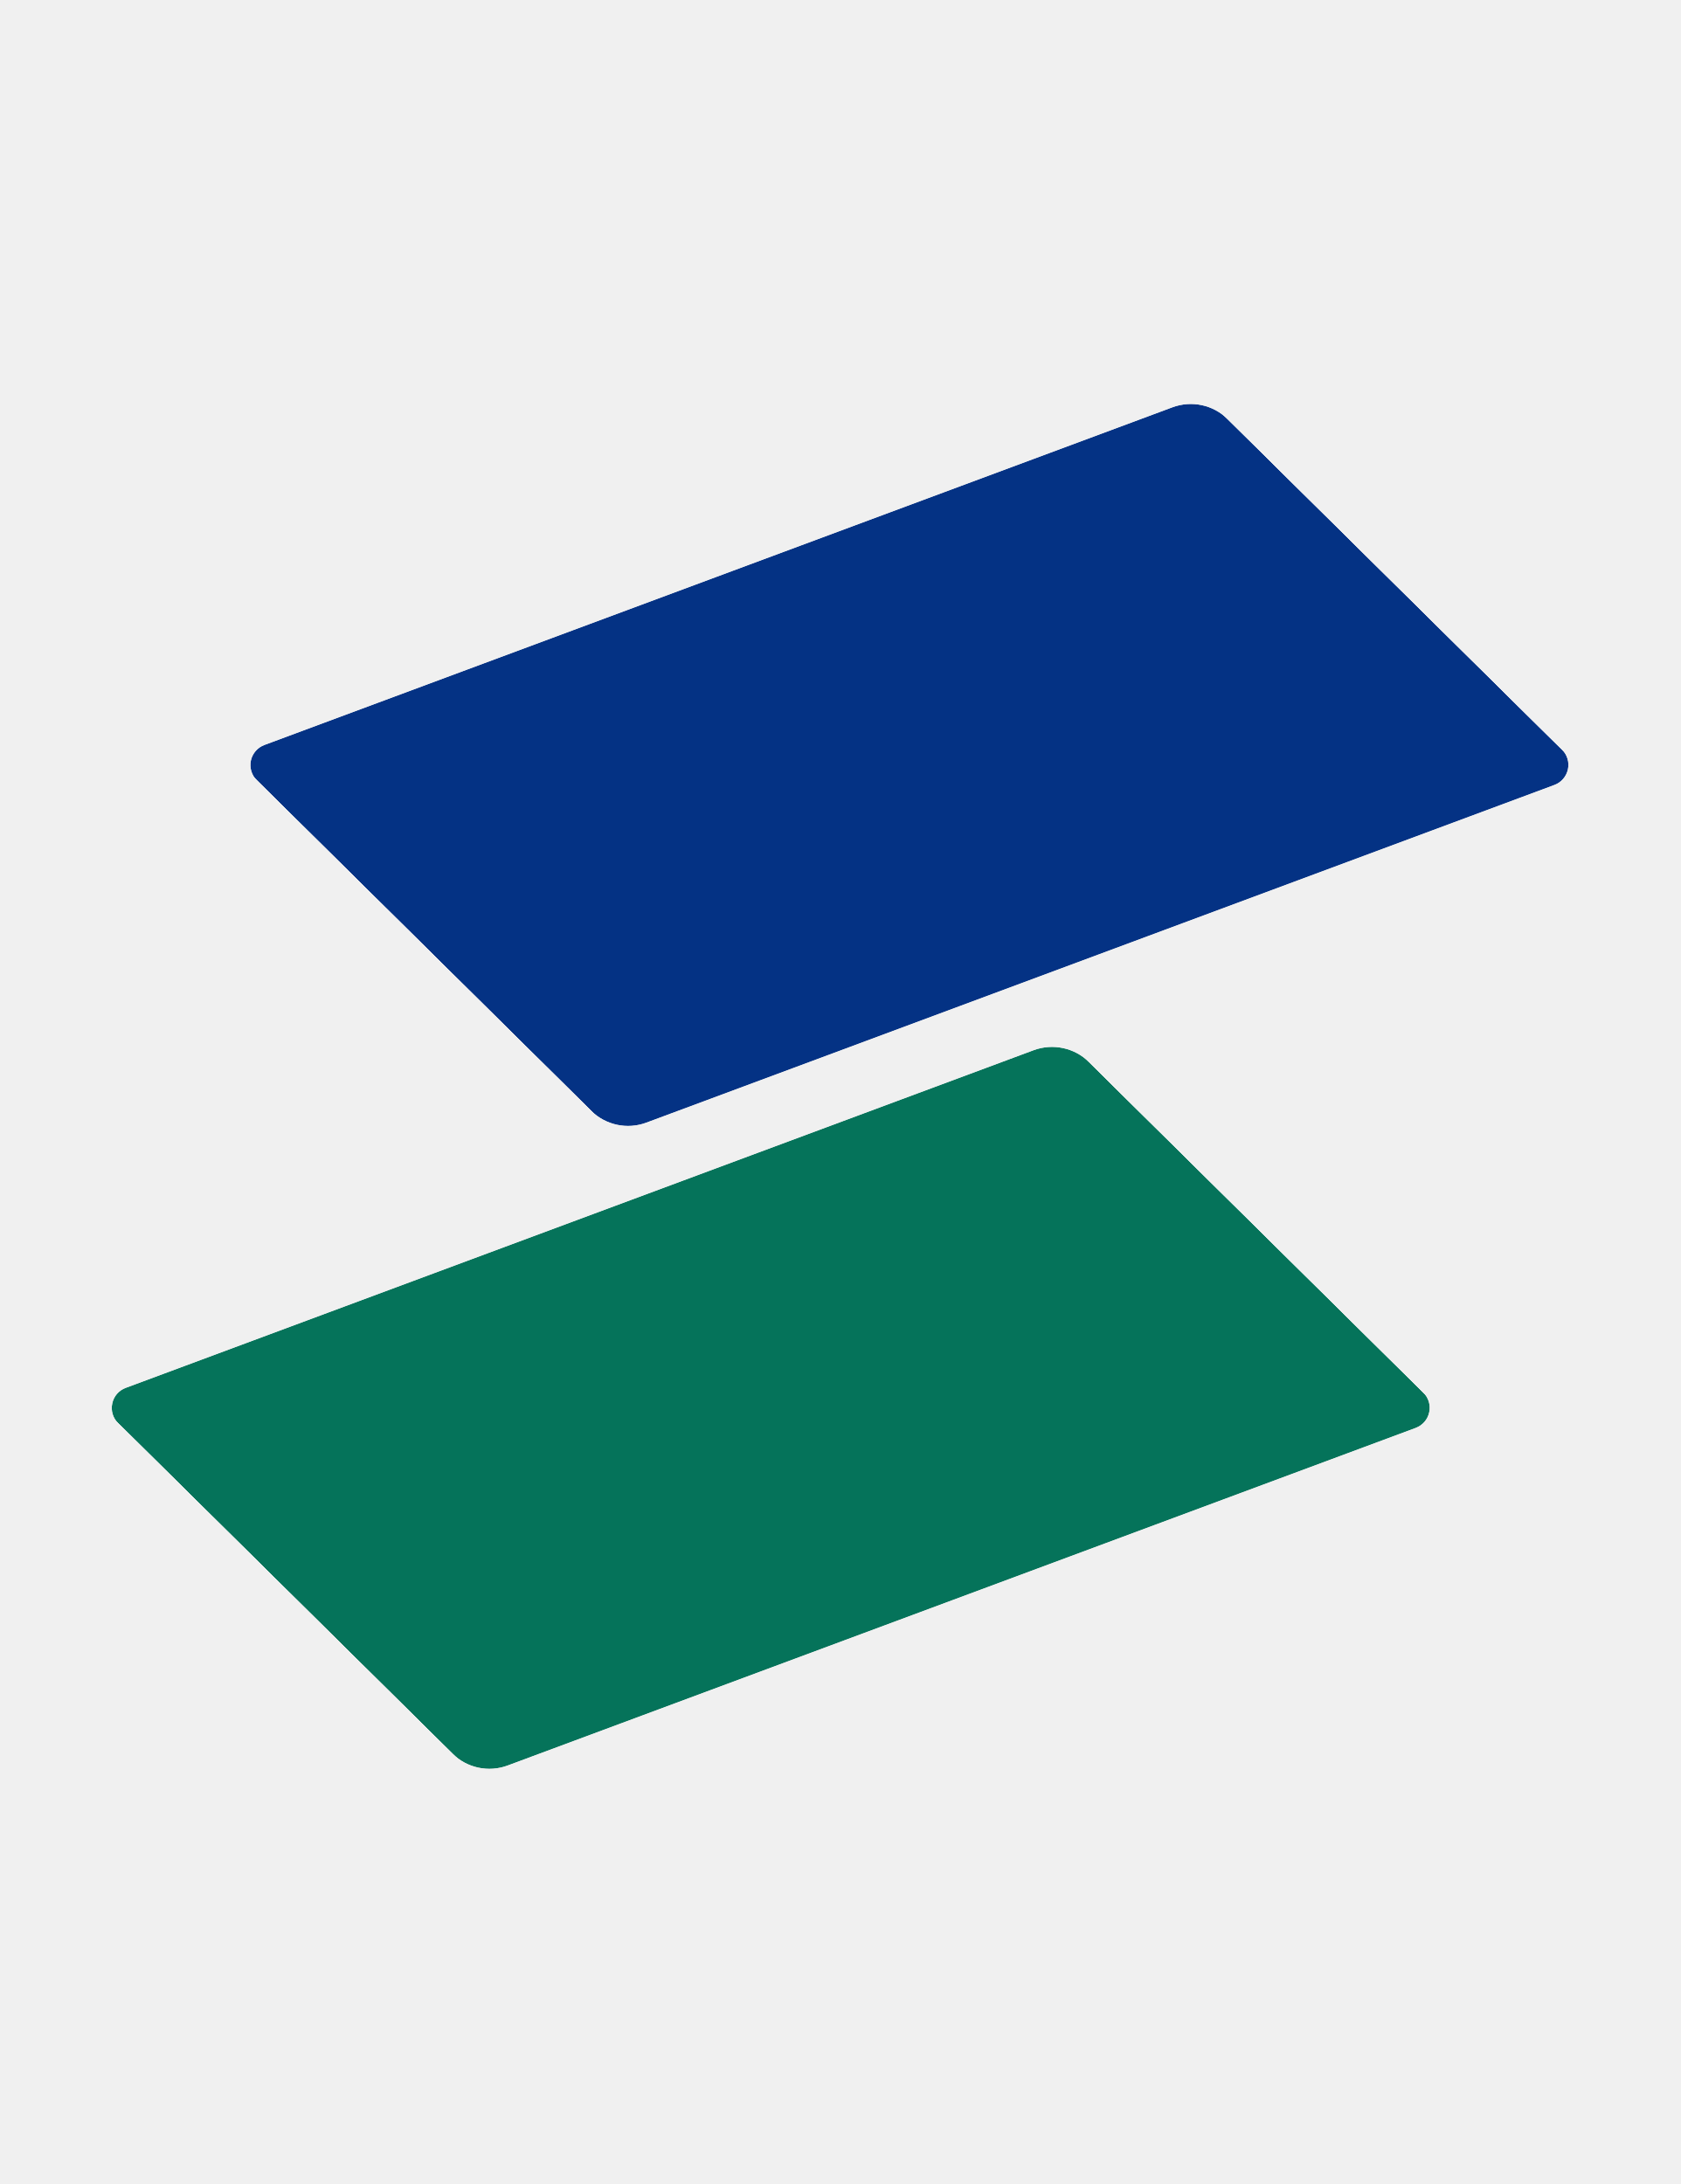
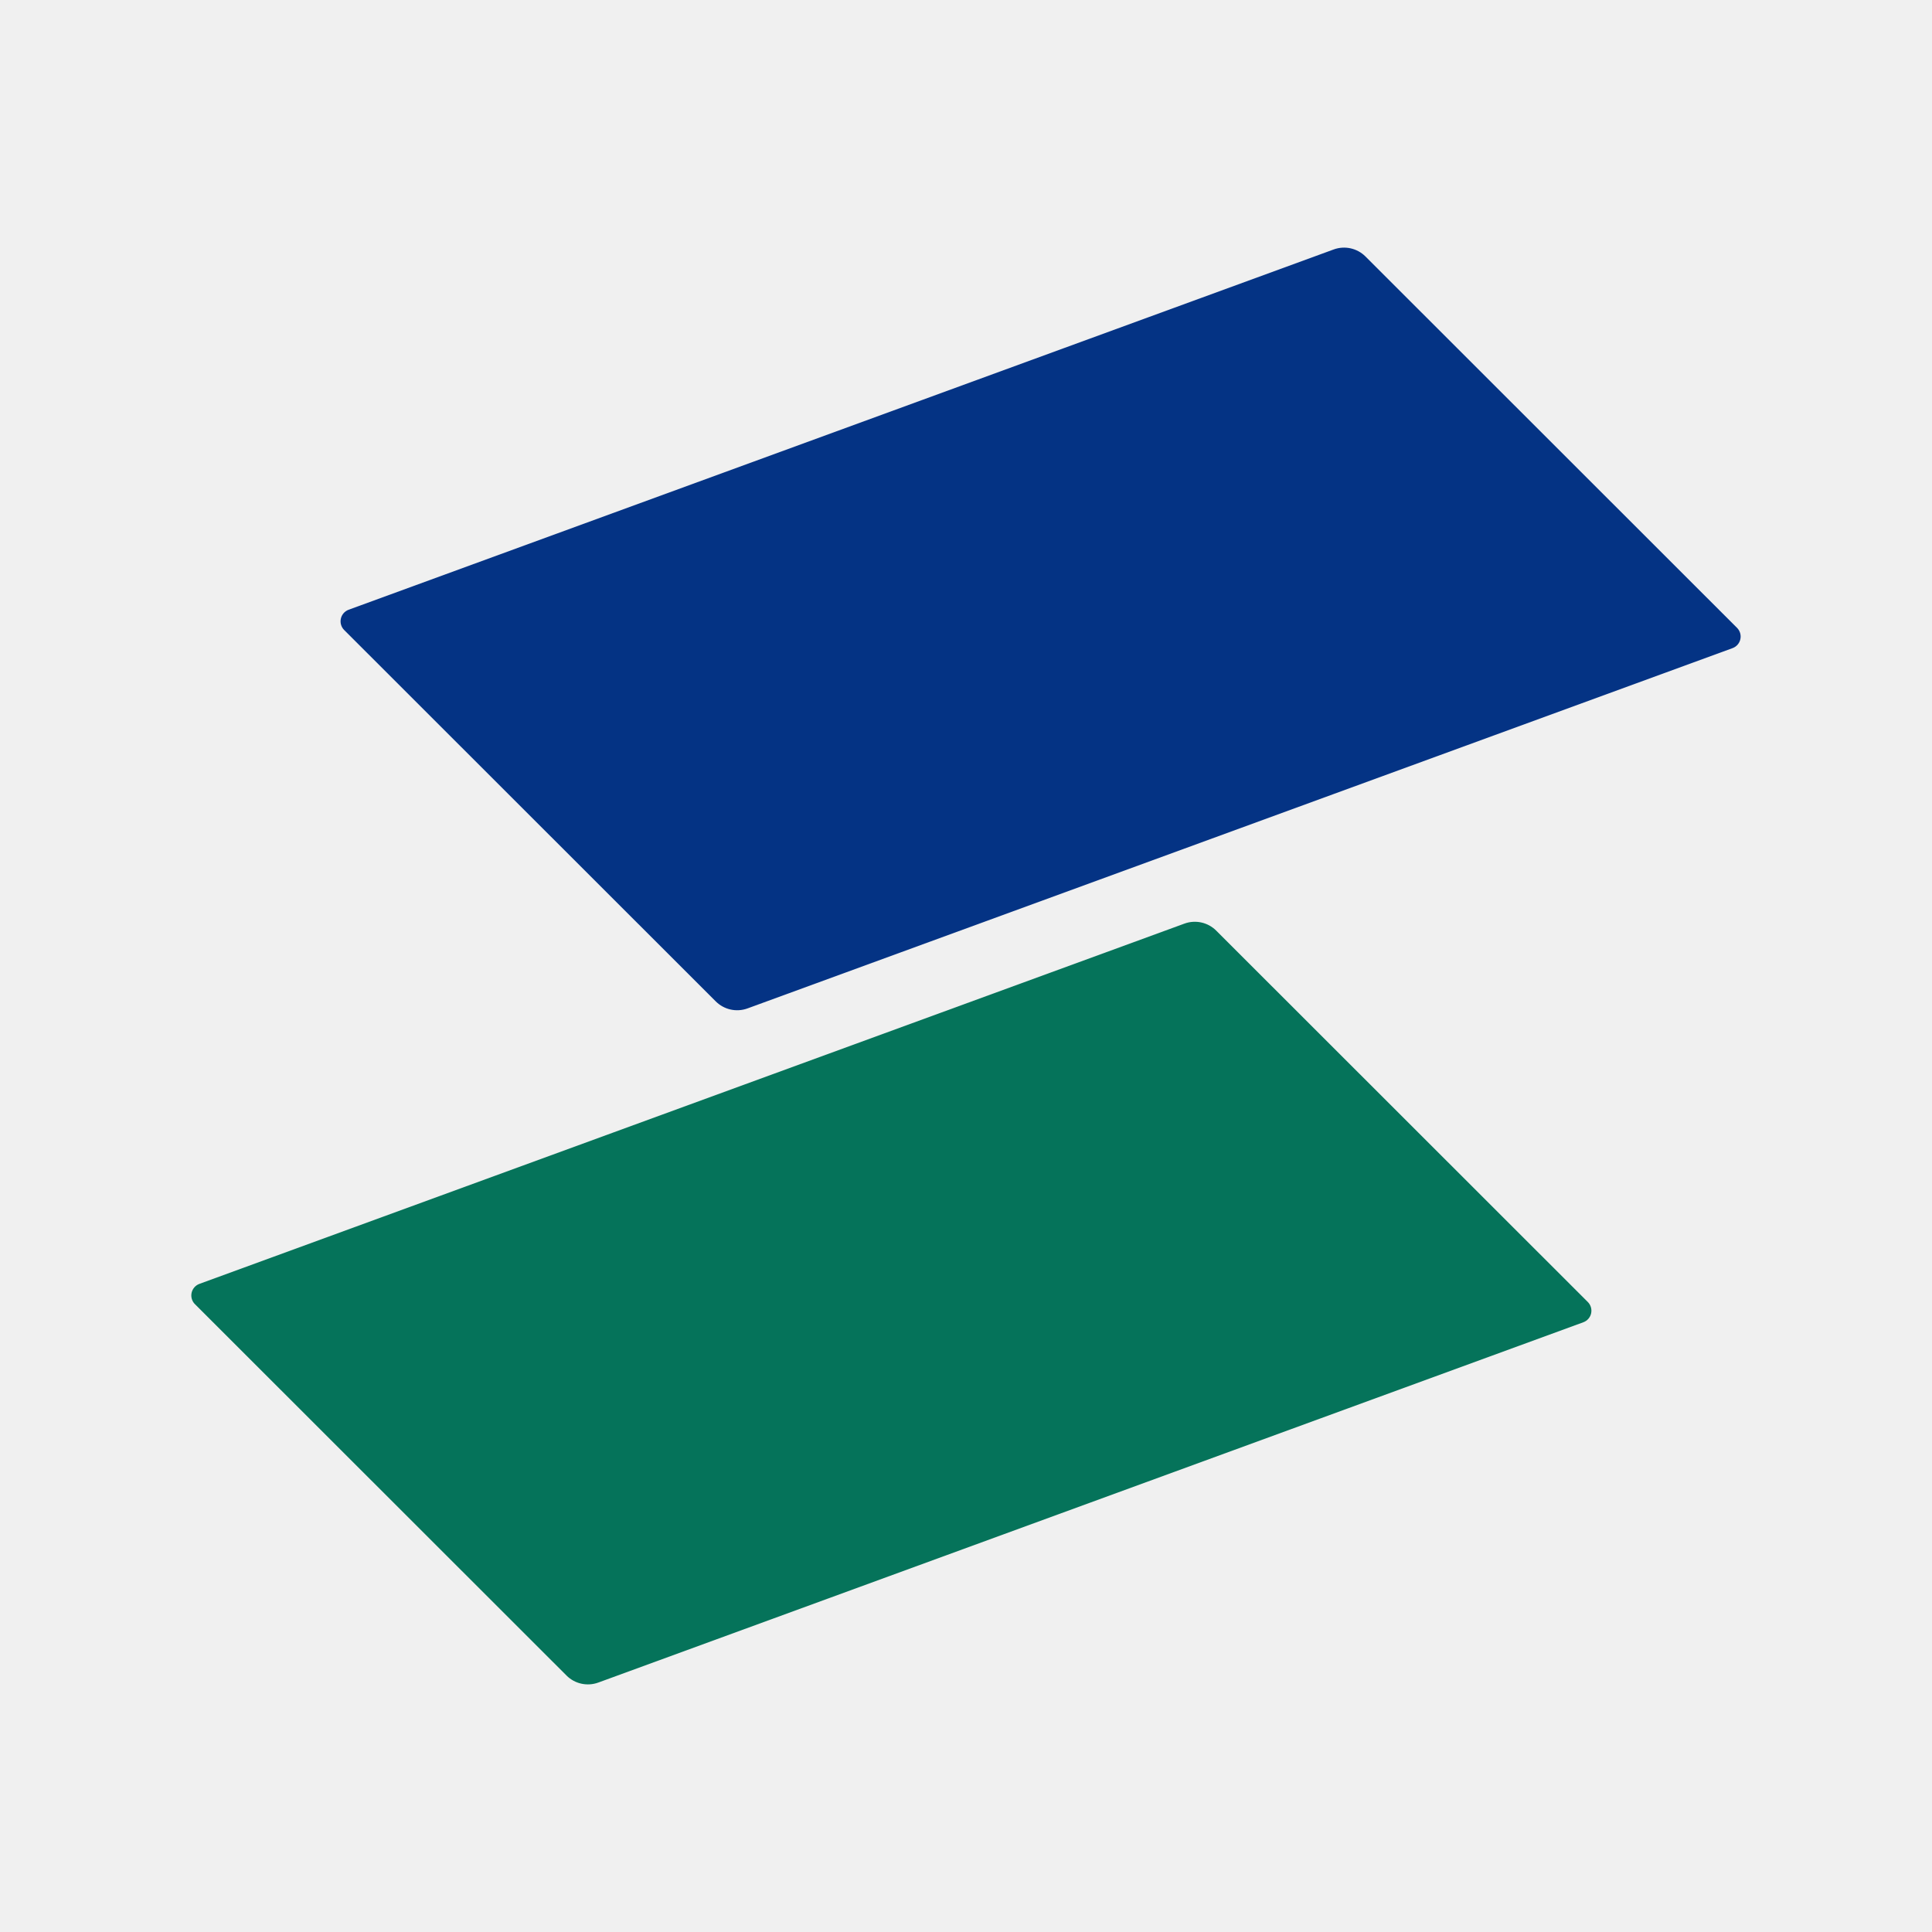
- <svg xmlns="http://www.w3.org/2000/svg" width="100" height="130" viewBox="0 0 100 130" fill="none">
-   <mask id="mask0_593_78" style="mask-type:luminance" maskUnits="userSpaceOnUse" x="0" y="0" width="100" height="130">
-     <path d="M100 0H0V129.333H100V0Z" fill="white" />
-   </mask>
-   <g mask="url(#mask0_593_78)">
-     <mask id="mask1_593_78" style="mask-type:luminance" maskUnits="userSpaceOnUse" x="14" y="24" width="81" height="44">
-       <path d="M14.666 24H94.666V68H14.666V24Z" fill="white" />
-     </mask>
-     <g mask="url(#mask1_593_78)">
-       <mask id="mask2_593_78" style="mask-type:luminance" maskUnits="userSpaceOnUse" x="14" y="5" width="81" height="81">
-         <path d="M53.64 5.74L94.021 45.662L54.708 85.427L14.328 45.5L53.64 5.74Z" fill="white" />
-       </mask>
-       <g mask="url(#mask2_593_78)">
-         <mask id="mask3_593_78" style="mask-type:luminance" maskUnits="userSpaceOnUse" x="14" y="24" width="80" height="44">
-           <path d="M73.073 24.953L92.968 44.62C93.276 44.927 93.411 45.37 93.317 45.797C93.224 46.224 92.922 46.573 92.515 46.724L38.474 66.823C37.333 67.25 36.047 66.974 35.177 66.115L15.286 46.448C14.974 46.141 14.843 45.698 14.932 45.271C15.026 44.844 15.328 44.495 15.734 44.344L69.776 24.245C70.922 23.818 72.208 24.094 73.073 24.953Z" fill="white" />
-         </mask>
-         <g mask="url(#mask3_593_78)">
-           <mask id="mask4_593_78" style="mask-type:luminance" maskUnits="userSpaceOnUse" x="14" y="24" width="81" height="44">
-             <path d="M94.666 24H14.666V68H94.666V24Z" fill="white" />
-           </mask>
-           <g mask="url(#mask4_593_78)">
-             <mask id="mask5_593_78" style="mask-type:luminance" maskUnits="userSpaceOnUse" x="14" y="24" width="80" height="44">
-               <path d="M14.718 24H93.437V67.469H14.718V24Z" fill="white" />
-             </mask>
-             <g mask="url(#mask5_593_78)">
-               <mask id="mask6_593_78" style="mask-type:luminance" maskUnits="userSpaceOnUse" x="14" y="5" width="81" height="81">
-                 <path d="M53.64 5.74L94.02 45.662L54.708 85.427L14.328 45.5L53.64 5.74Z" fill="white" />
-               </mask>
-               <g mask="url(#mask6_593_78)">
-                 <mask id="mask7_593_78" style="mask-type:luminance" maskUnits="userSpaceOnUse" x="14" y="24" width="80" height="44">
-                   <path d="M73.072 24.953L92.968 44.62C93.275 44.927 93.411 45.37 93.317 45.797C93.223 46.224 92.921 46.573 92.515 46.724L38.473 66.823C37.333 67.25 36.046 66.974 35.176 66.115L15.286 46.448C14.973 46.141 14.843 45.698 14.932 45.271C15.025 44.844 15.328 44.495 15.734 44.344L69.775 24.245C70.921 23.818 72.208 24.094 73.072 24.953Z" fill="white" />
-                 </mask>
-                 <g mask="url(#mask7_593_78)">
-                   <path d="M53.171 5.276L94.333 45.969L55.02 85.735L13.859 45.042L53.171 5.276Z" fill="#043284" />
+ <svg xmlns="http://www.w3.org/2000/svg" width="500" zoomAndPan="magnify" viewBox="0 0 375 375" height="500" preserveAspectRatio="xMidYMid meet" version="1.0">
+   <defs>
+     <clipPath id="fd8036e528">
+       <path d="M 47 48 L 319 48 L 319 197 L 47 197 Z M 47 48 " clip-rule="nonzero" />
+     </clipPath>
+     <clipPath id="b9db048452">
+       <path d="M 180.992 -15.223 L 320.086 123.789 L 184.773 259.18 L 45.68 120.164 Z M 180.992 -15.223 " clip-rule="nonzero" />
+     </clipPath>
+     <clipPath id="9a219d36ac">
+       <path d="M 246.039 49.785 L 318.156 121.863 C 318.734 122.441 318.98 123.273 318.801 124.07 C 318.625 124.867 318.055 125.523 317.289 125.801 L 126.098 195.73 C 123.949 196.516 121.543 195.984 119.926 194.367 L 47.805 122.289 C 47.227 121.711 46.984 120.879 47.16 120.082 C 47.336 119.281 47.906 118.629 48.676 118.348 L 239.863 48.422 C 242.012 47.637 244.422 48.168 246.039 49.785 Z M 246.039 49.785 " clip-rule="nonzero" />
+     </clipPath>
+     <clipPath id="7a01b747f1">
+       <path d="M 0 0 L 272 0 L 272 148.559 L 0 148.559 Z M 0 0 " clip-rule="nonzero" />
+     </clipPath>
+     <clipPath id="16121e02be">
+       <path d="M 133.992 -63.223 L 273.086 75.789 L 137.773 211.18 L -1.32 72.164 Z M 133.992 -63.223 " clip-rule="nonzero" />
+     </clipPath>
+     <clipPath id="5f5bf345a7">
+       <path d="M 199.039 1.785 L 271.156 73.863 C 271.734 74.441 271.98 75.273 271.801 76.07 C 271.625 76.867 271.055 77.523 270.289 77.801 L 79.098 147.73 C 76.949 148.516 74.543 147.984 72.926 146.367 L 0.805 74.289 C 0.227 73.711 -0.016 72.879 0.16 72.082 C 0.336 71.281 0.906 70.629 1.676 70.348 L 192.863 0.422 C 195.012 -0.363 197.422 0.168 199.039 1.785 Z M 199.039 1.785 " clip-rule="nonzero" />
+     </clipPath>
+     <clipPath id="cf03fe7bcf">
+       <rect x="0" width="272" y="0" height="149" />
+     </clipPath>
+     <clipPath id="b8dd9162de">
+       <path d="M 18 178 L 290 178 L 290 327 L 18 327 Z M 18 178 " clip-rule="nonzero" />
+     </clipPath>
+     <clipPath id="e95357de47">
+       <path d="M 152.027 115.629 L 291.117 254.641 L 155.805 390.027 L 16.715 251.016 Z M 152.027 115.629 " clip-rule="nonzero" />
+     </clipPath>
+     <clipPath id="a3a1bcbb4c">
+       <path d="M 217.07 180.637 L 289.191 252.715 C 289.77 253.293 290.012 254.125 289.836 254.922 C 289.66 255.719 289.09 256.371 288.32 256.652 L 97.133 326.582 C 94.984 327.367 92.574 326.836 90.957 325.219 L 18.836 253.141 C 18.258 252.562 18.016 251.73 18.191 250.93 C 18.367 250.133 18.941 249.48 19.707 249.199 L 210.898 179.273 C 213.043 178.488 215.453 179.02 217.07 180.637 Z M 217.07 180.637 " clip-rule="nonzero" />
+     </clipPath>
+     <clipPath id="4a0a470a3c">
+       <path d="M 0 0.32 L 272 0.32 L 272 149 L 0 149 Z M 0 0.32 " clip-rule="nonzero" />
+     </clipPath>
+     <clipPath id="23456e6f2b">
+       <path d="M 134.027 -62.371 L 273.117 76.641 L 137.805 212.027 L -1.285 73.016 Z M 134.027 -62.371 " clip-rule="nonzero" />
+     </clipPath>
+     <clipPath id="69bb62dd5d">
+       <path d="M 199.07 2.637 L 271.191 74.715 C 271.77 75.293 272.012 76.125 271.836 76.922 C 271.66 77.719 271.09 78.371 270.32 78.652 L 79.133 148.582 C 76.984 149.367 74.574 148.836 72.957 147.219 L 0.836 75.141 C 0.258 74.562 0.016 73.73 0.191 72.93 C 0.367 72.133 0.941 71.48 1.707 71.199 L 192.898 1.273 C 195.043 0.488 197.453 1.02 199.07 2.637 Z M 199.07 2.637 " clip-rule="nonzero" />
+     </clipPath>
+     <clipPath id="413badba5c">
+       <rect x="0" width="272" y="0" height="149" />
+     </clipPath>
+     <clipPath id="d7424b8142">
+       <rect x="0" width="337" y="0" height="375" />
+     </clipPath>
+   </defs>
+   <g transform="matrix(1, 0, 0, 1, 19, 0)">
+     <g clip-path="url(#d7424b8142)">
+       <g clip-path="url(#fd8036e528)">
+         <g clip-path="url(#b9db048452)">
+           <g clip-path="url(#9a219d36ac)">
+             <g transform="matrix(1, 0, 0, 1, 47, 48)">
+               <g clip-path="url(#cf03fe7bcf)">
+                 <g clip-path="url(#7a01b747f1)">
+                   <g clip-path="url(#16121e02be)">
+                     <g clip-path="url(#5f5bf345a7)">
+                       <path fill="#043384" d="M 133.465 -63.75 L 273.613 76.316 L 138.301 211.707 L -1.848 71.637 Z M 133.465 -63.75 " fill-opacity="1" fill-rule="nonzero" />
+                     </g>
+                   </g>
                </g>
              </g>
            </g>
          </g>
        </g>
      </g>
-     </g>
-     <mask id="mask8_593_78" style="mask-type:luminance" maskUnits="userSpaceOnUse" x="5" y="61" width="81" height="45">
-       <path d="M5.333 61.334H85.333V105.333H5.333V61.334Z" fill="white" />
-     </mask>
-     <g mask="url(#mask8_593_78)">
-       <mask id="mask9_593_78" style="mask-type:luminance" maskUnits="userSpaceOnUse" x="6" y="44" width="80" height="80">
-         <path d="M45.385 44.005L85.766 83.933L46.458 123.693L6.073 83.766L45.385 44.005Z" fill="white" />
-       </mask>
-       <g mask="url(#mask9_593_78)">
-         <mask id="mask10_593_78" style="mask-type:luminance" maskUnits="userSpaceOnUse" x="6" y="62" width="80" height="44">
-           <path d="M64.818 63.219L84.713 82.891C85.021 83.198 85.156 83.641 85.062 84.063C84.974 84.49 84.672 84.839 84.26 84.995L30.219 105.089C29.078 105.516 27.791 105.24 26.922 104.38L7.031 84.714C6.719 84.406 6.588 83.964 6.682 83.537C6.771 83.11 7.073 82.761 7.484 82.61L61.521 62.511C62.666 62.089 63.953 62.365 64.818 63.219Z" fill="white" />
-         </mask>
-         <g mask="url(#mask10_593_78)">
-           <mask id="mask11_593_78" style="mask-type:luminance" maskUnits="userSpaceOnUse" x="5" y="61" width="81" height="45">
-             <path d="M85.333 61.334H5.333V105.333H85.333V61.334Z" fill="white" />
-           </mask>
-           <g mask="url(#mask11_593_78)">
-             <mask id="mask12_593_78" style="mask-type:luminance" maskUnits="userSpaceOnUse" x="6" y="62" width="80" height="44">
-               <path d="M6.401 62.026H85.333V105.334H6.401V62.026Z" fill="white" />
-             </mask>
-             <g mask="url(#mask12_593_78)">
-               <mask id="mask13_593_78" style="mask-type:luminance" maskUnits="userSpaceOnUse" x="6" y="44" width="80" height="80">
-                 <path d="M45.385 44.005L85.766 83.933L46.458 123.693L6.073 83.766L45.385 44.005Z" fill="white" />
-               </mask>
-               <g mask="url(#mask13_593_78)">
-                 <mask id="mask14_593_78" style="mask-type:luminance" maskUnits="userSpaceOnUse" x="6" y="62" width="80" height="44">
-                   <path d="M64.818 63.219L84.713 82.891C85.021 83.198 85.156 83.641 85.062 84.063C84.974 84.49 84.672 84.839 84.26 84.995L30.219 105.089C29.078 105.516 27.791 105.24 26.922 104.38L7.031 84.714C6.719 84.406 6.588 83.964 6.682 83.537C6.771 83.11 7.073 82.761 7.484 82.61L61.521 62.511C62.666 62.089 63.953 62.365 64.818 63.219Z" fill="white" />
-                 </mask>
-                 <g mask="url(#mask14_593_78)">
-                   <path d="M44.917 43.547L86.078 84.24L46.766 124L5.609 83.307L44.917 43.547Z" fill="#05735A" />
+       <g clip-path="url(#b8dd9162de)">
+         <g clip-path="url(#e95357de47)">
+           <g clip-path="url(#a3a1bcbb4c)">
+             <g transform="matrix(1, 0, 0, 1, 18, 178)">
+               <g clip-path="url(#413badba5c)">
+                 <g clip-path="url(#4a0a470a3c)">
+                   <g clip-path="url(#23456e6f2b)">
+                     <g clip-path="url(#69bb62dd5d)">
+                       <path fill="#05735a" d="M 133.496 -62.902 L 273.645 77.168 L 138.332 212.559 L -1.816 72.488 Z M 133.496 -62.902 " fill-opacity="1" fill-rule="nonzero" />
+                     </g>
+                   </g>
                </g>
              </g>
            </g>
          </g>
        </g>
      </g>
    </g>
  </g>
</svg>
